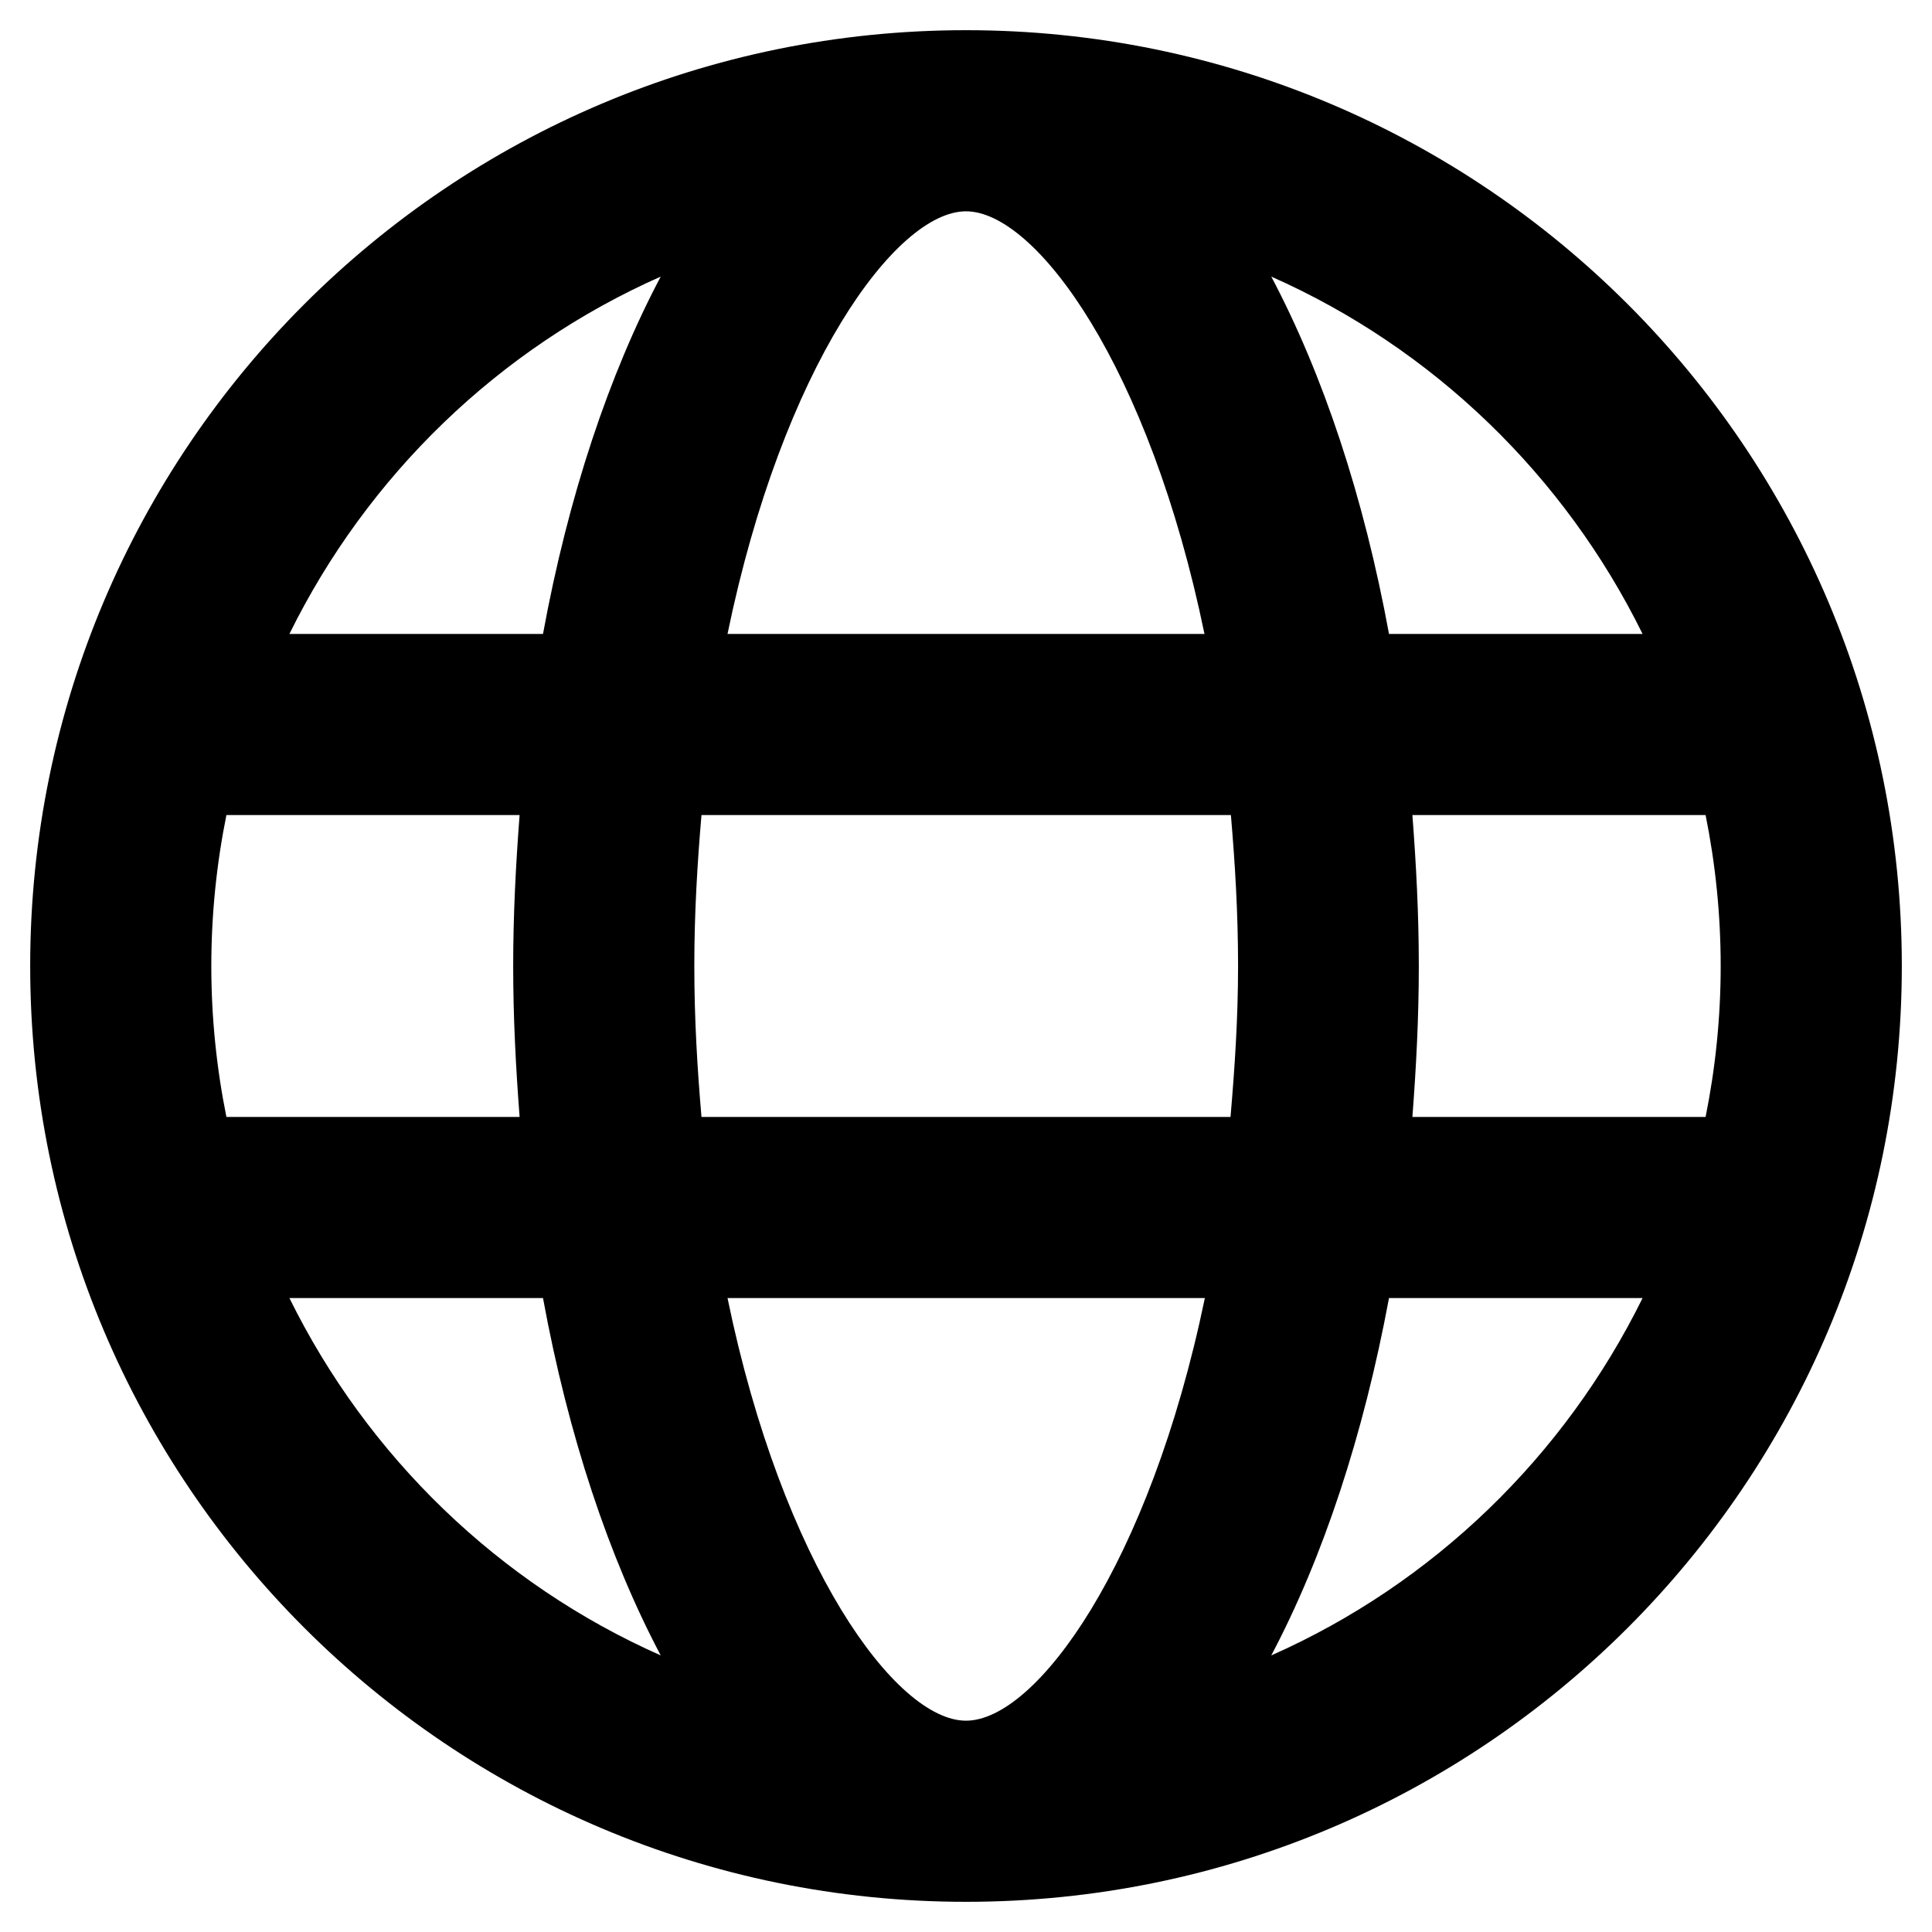
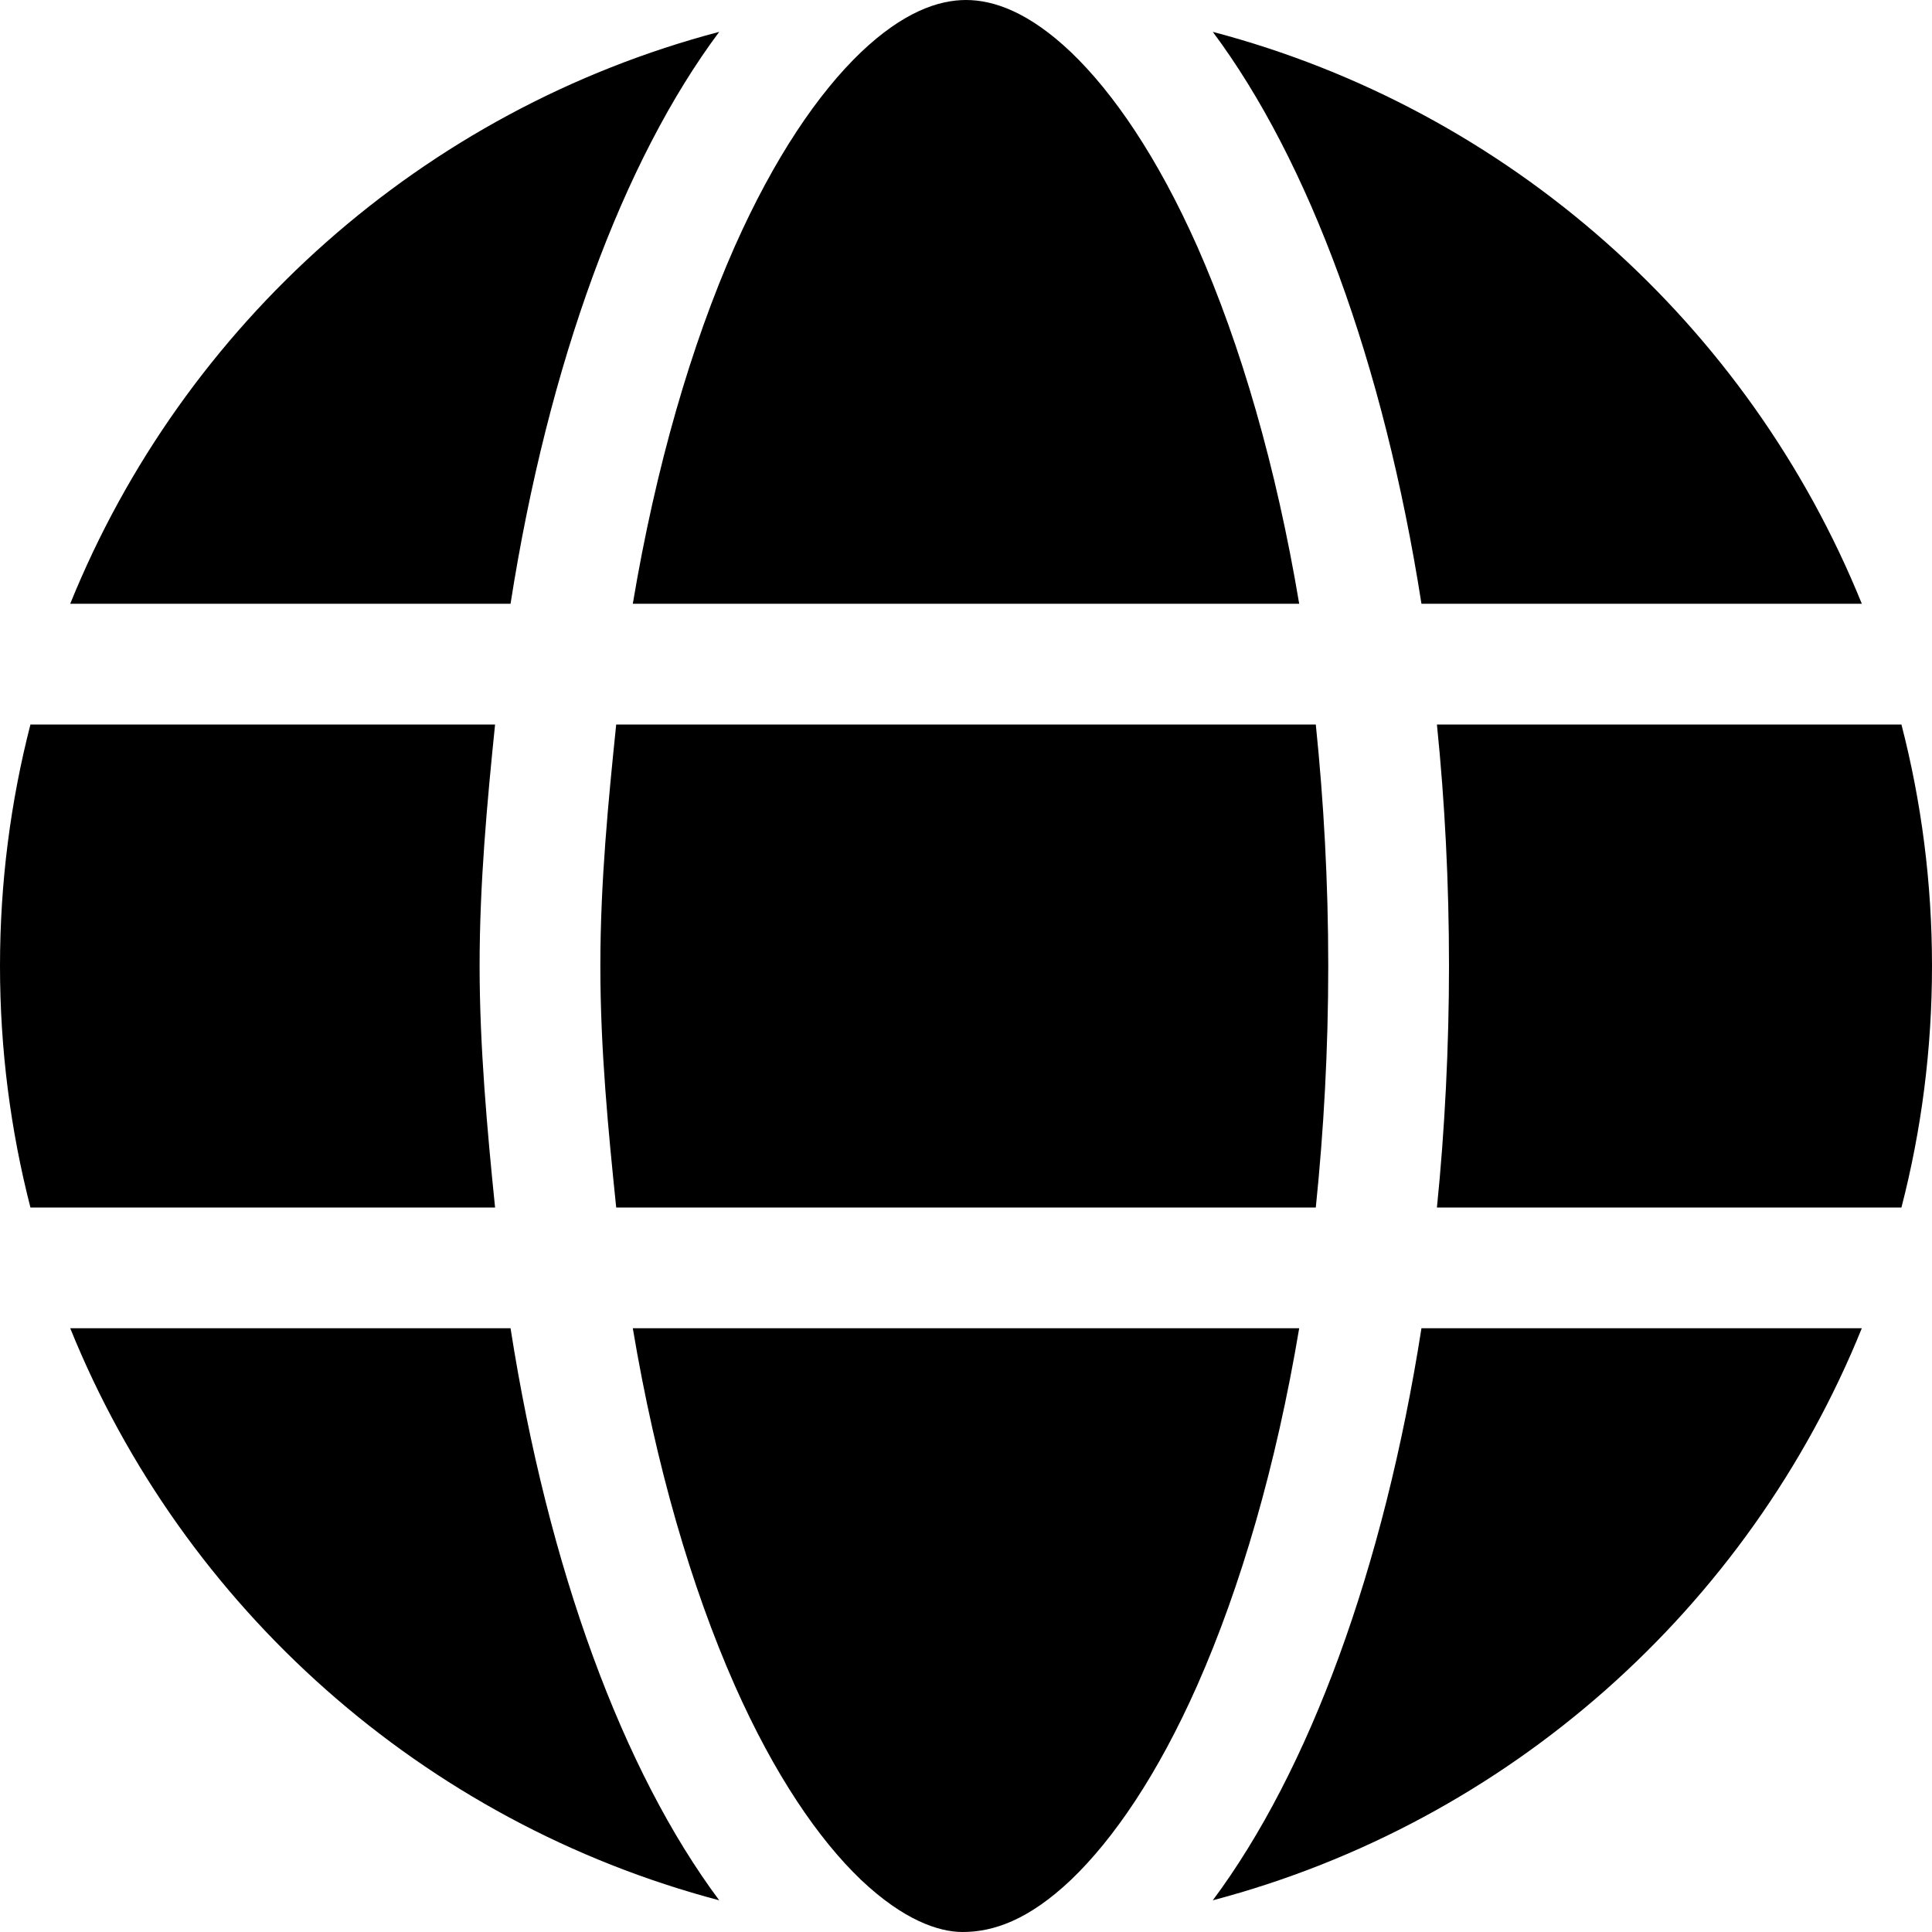
- <svg xmlns="http://www.w3.org/2000/svg" width="32" height="32" viewBox="0 0 496 512">
-   <path d="M248 8C111 8 0 119 0 256s111 248 248 248 248-111 248-248S385 8 248 8zm179.3 160h-67.2c-6.7-36.5-17.5-68.8-31.2-94.7 42.9 19 77.7 52.7 98.4 94.7zM248 56c18.6 0 48.6 41.2 63.2 112H184.8C199.4 97.2 229.4 56 248 56zM48 256c0-13.7 1.4-27.1 4-40h77.7c-1 13.1-1.7 26.3-1.7 40s.7 26.9 1.7 40H52c-2.6-12.9-4-26.3-4-40zm20.7 88h67.2c6.7 36.5 17.5 68.8 31.2 94.7-42.9-19-77.7-52.7-98.4-94.7zm67.2-176H68.7c20.7-42 55.5-75.7 98.4-94.7-13.7 25.9-24.5 58.2-31.2 94.7zM248 456c-18.6 0-48.6-41.2-63.2-112h126.5c-14.7 70.8-44.7 112-63.3 112zm70.1-160H177.9c-1.1-12.8-1.9-26-1.9-40s.8-27.2 1.9-40h140.3c1.1 12.8 1.9 26 1.9 40s-.9 27.2-2 40zm10.8 142.7c13.7-25.9 24.4-58.2 31.2-94.7h67.2c-20.7 42-55.5 75.7-98.4 94.7zM366.3 296c1-13.1 1.7-26.3 1.7-40s-.7-26.9-1.7-40H444c2.6 12.9 4 26.3 4 40s-1.4 27.1-4 40h-77.7z" />
+ <svg xmlns="http://www.w3.org/2000/svg" width="32" height="32" viewBox="0 0 512 512">
+   <path d="M352 256C352 278.2 350.8 299.6 348.7 320H163.3C161.2 299.6 159.1 278.2 159.1 256C159.1 233.8 161.2 212.4 163.3 192H348.7C350.8 212.4 352 233.8 352 256zM503.9 192C509.2 212.5 512 233.9 512 256C512 278.1 509.2 299.5 503.9 320H380.8C382.9 299.4 384 277.1 384 256C384 234 382.9 212.6 380.8 192H503.9zM493.4 160H376.7C366.7 96.14 346.9 42.62 321.4 8.442C399.8 29.09 463.4 85.94 493.4 160zM344.3 160H167.7C173.8 123.6 183.2 91.38 194.7 65.35C205.2 41.74 216.9 24.61 228.2 13.81C239.4 3.178 248.7 0 256 0C263.3 0 272.6 3.178 283.8 13.81C295.1 24.61 306.8 41.74 317.3 65.35C328.8 91.38 338.2 123.6 344.3 160H344.3zM18.61 160C48.59 85.94 112.2 29.09 190.6 8.442C165.1 42.62 145.3 96.14 135.3 160H18.61zM131.2 192C129.1 212.6 127.1 234 127.1 256C127.1 277.1 129.1 299.4 131.2 320H8.065C2.8 299.5 0 278.1 0 256C0 233.9 2.8 212.5 8.065 192H131.2zM194.7 446.6C183.2 420.6 173.8 388.4 167.7 352H344.3C338.2 388.4 328.8 420.6 317.3 446.6C306.8 470.3 295.1 487.4 283.8 498.2C272.6 508.8 263.3 512 255.1 512C248.7 512 239.4 508.8 228.2 498.2C216.9 487.4 205.2 470.3 194.7 446.6H194.7zM190.6 503.6C112.2 482.9 48.59 426.1 18.61 352H135.3C145.3 415.9 165.1 469.4 190.6 503.6V503.6zM321.4 503.6C346.9 469.4 366.7 415.9 376.7 352H493.4C463.4 426.1 399.8 482.9 321.4 503.6V503.6z" />
</svg>
